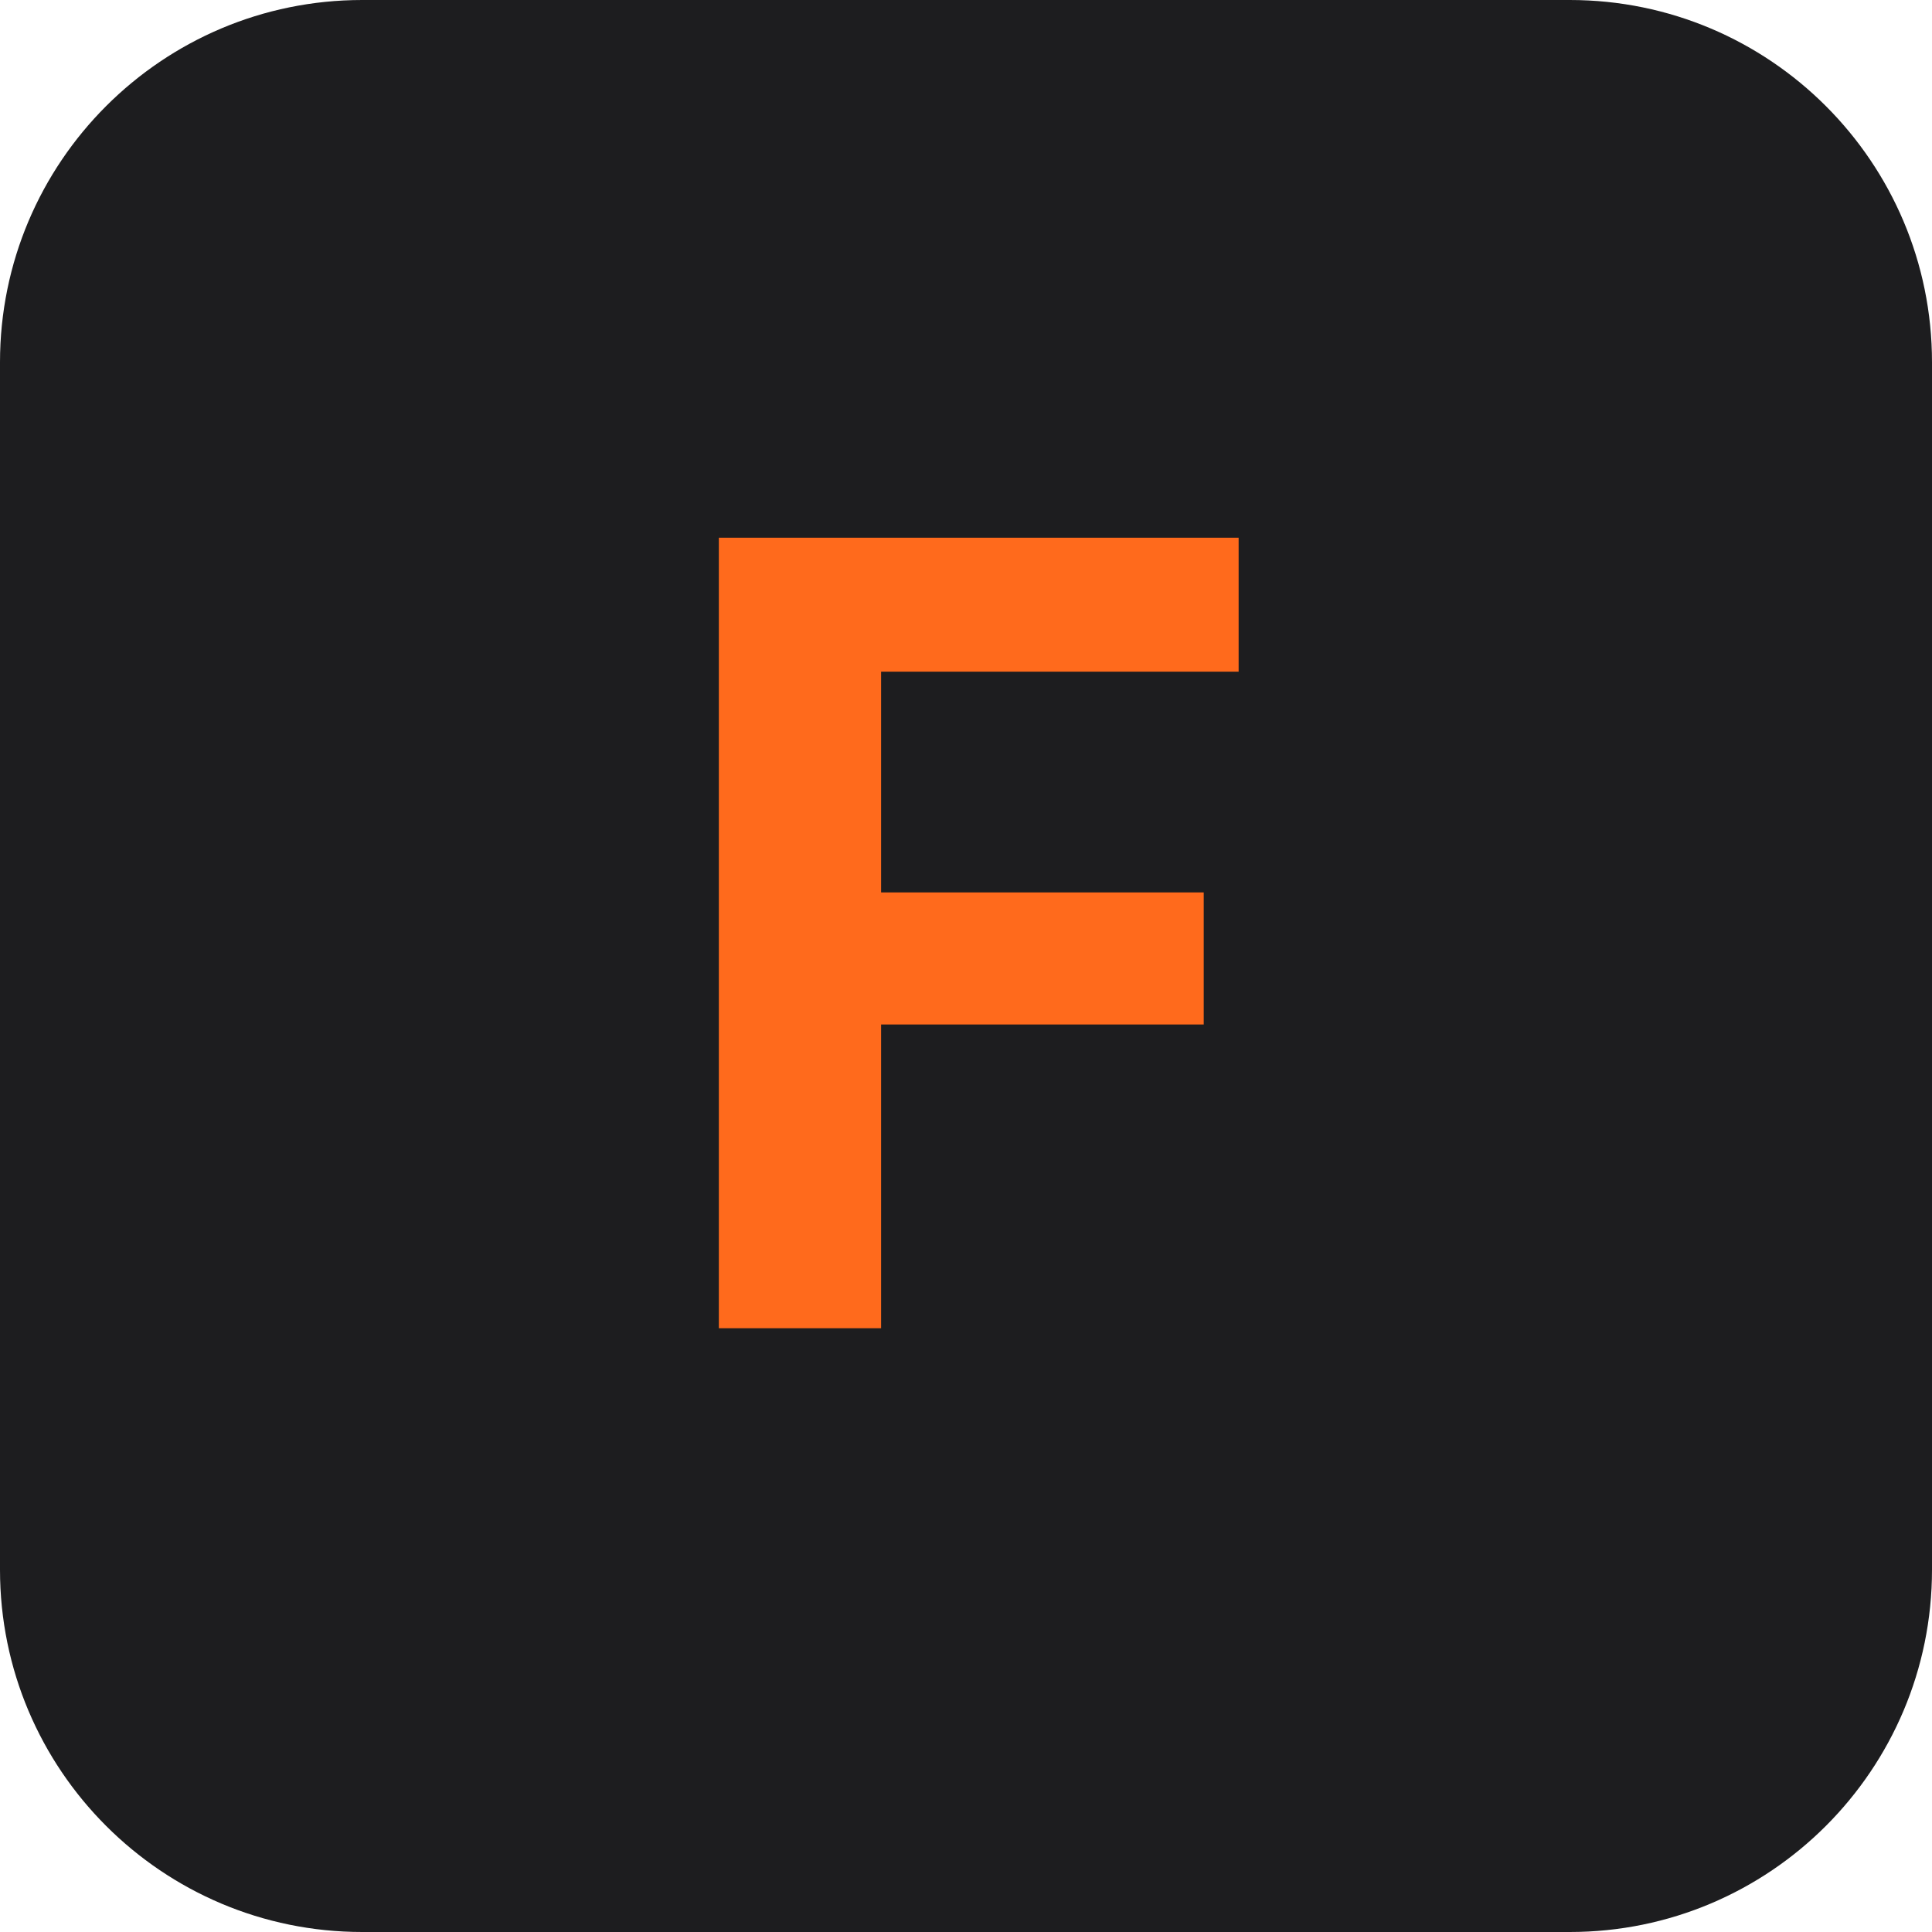
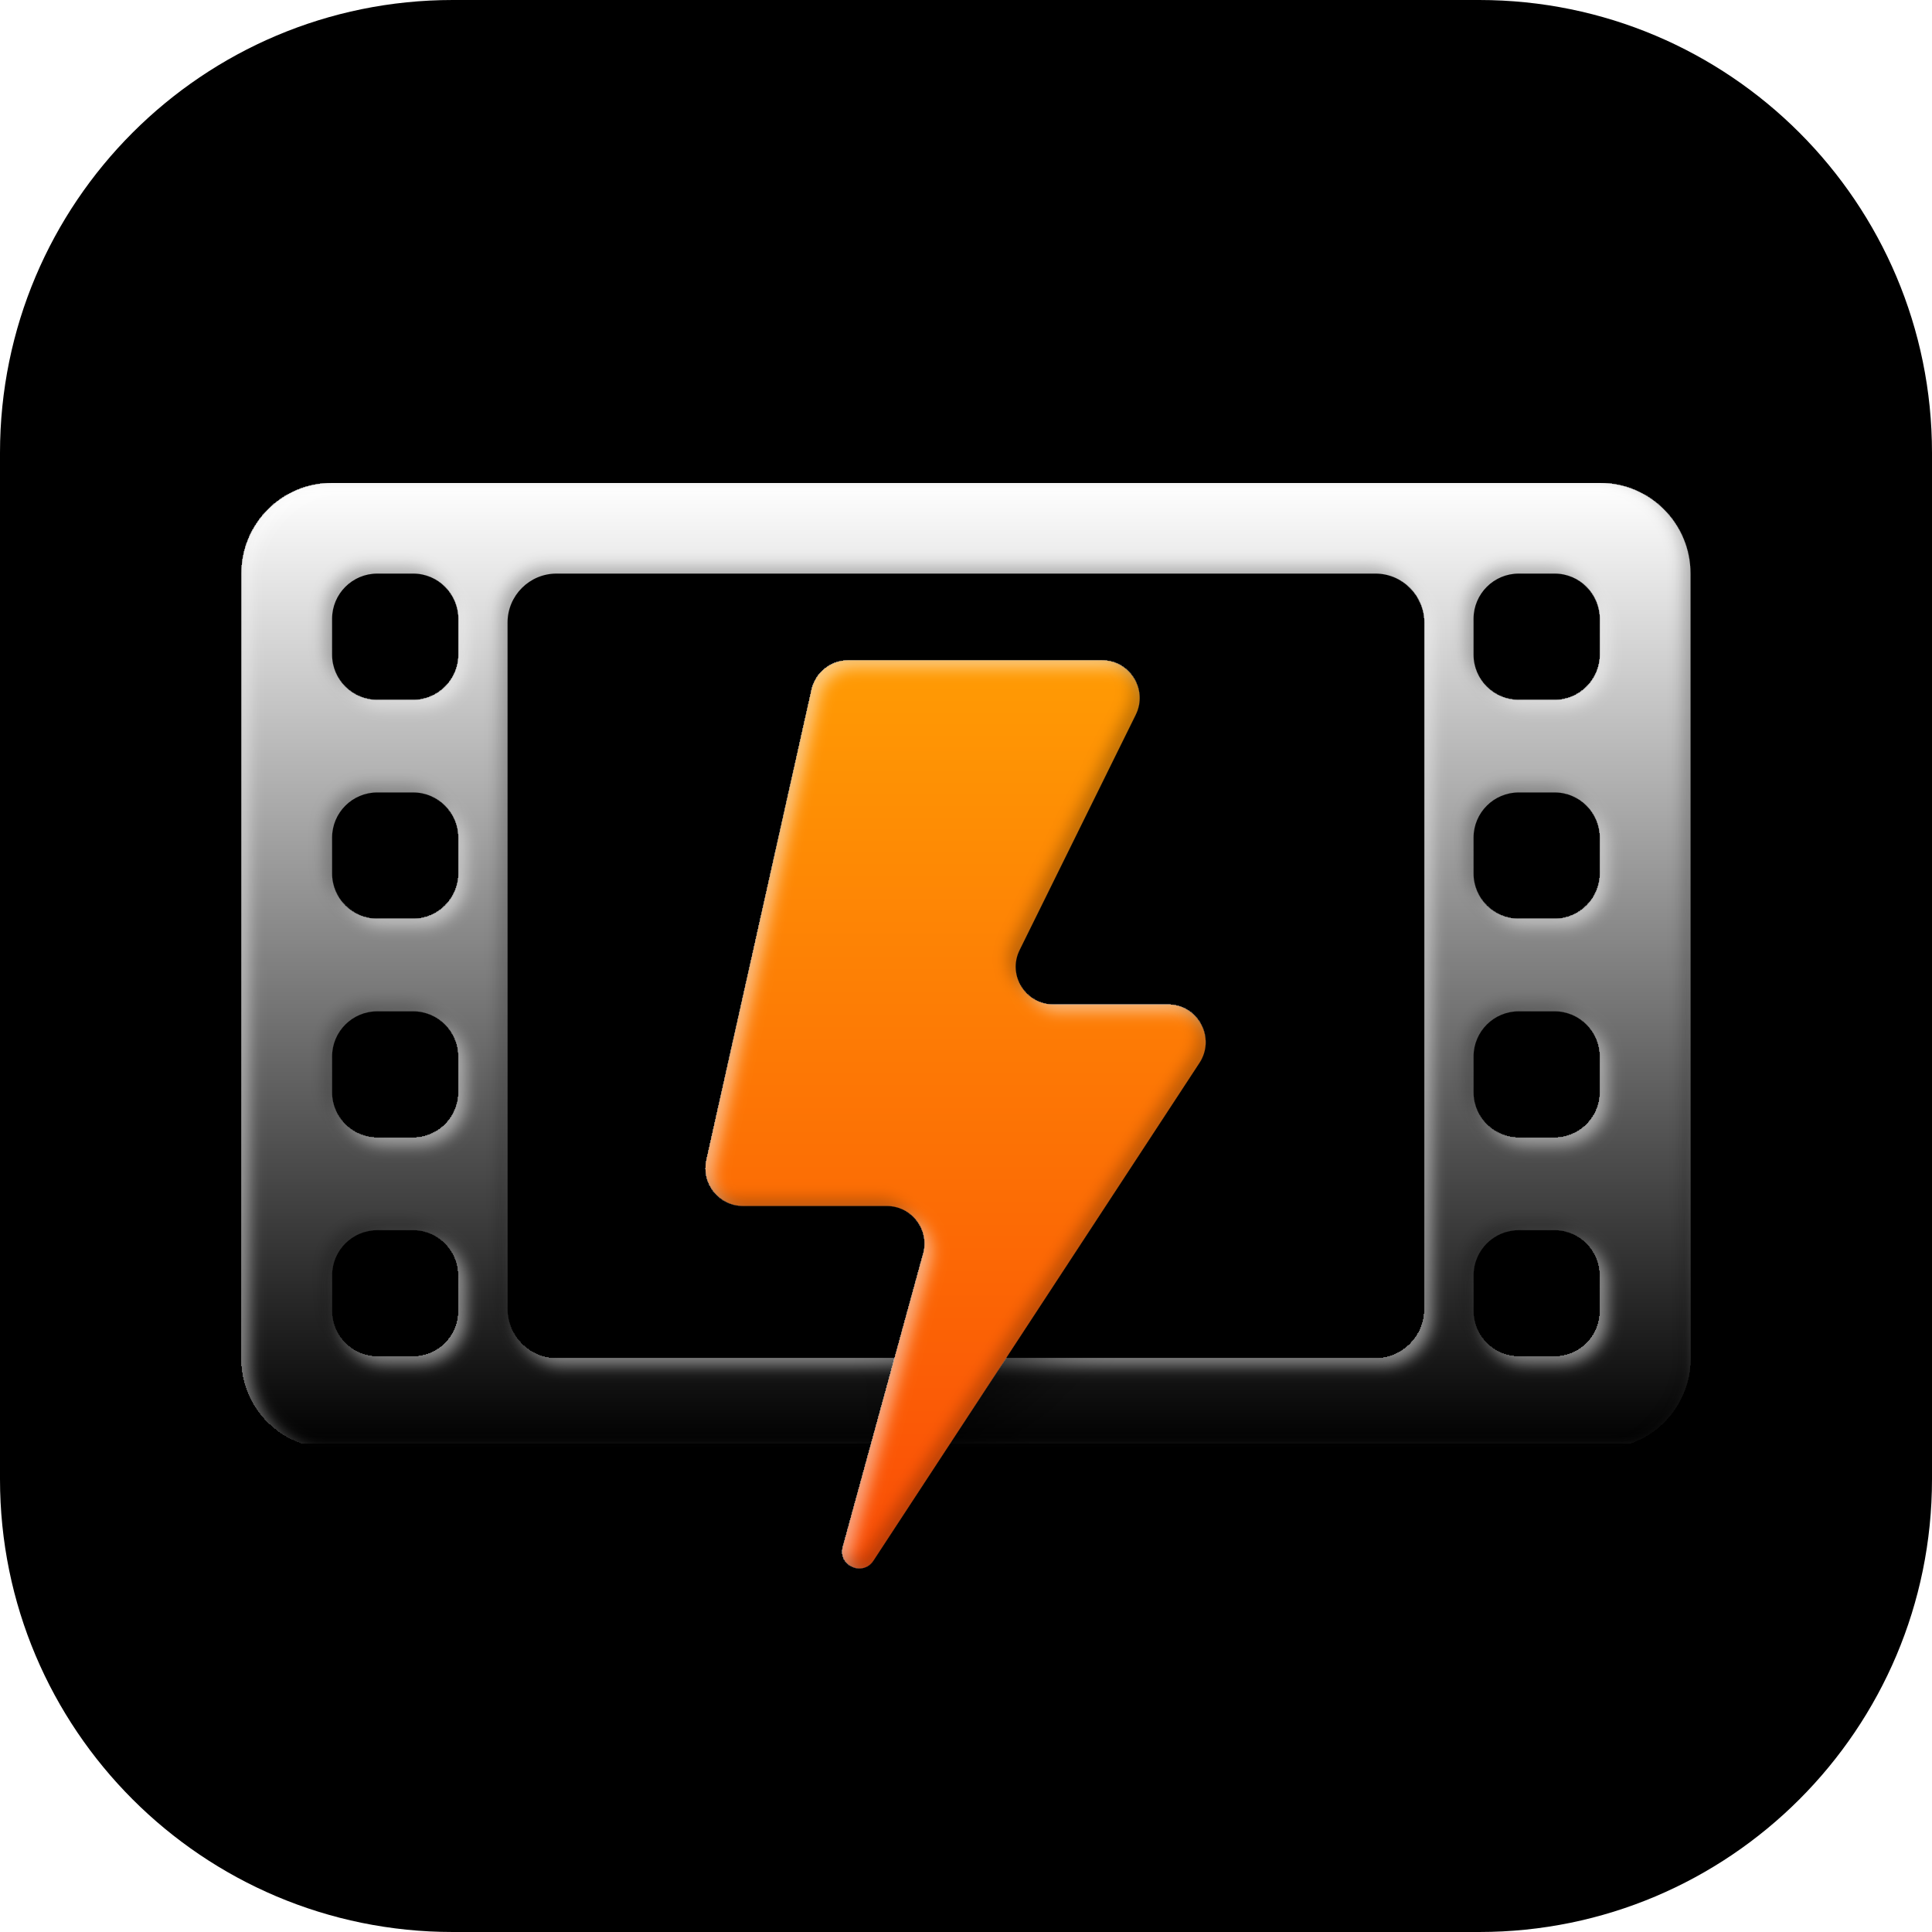
- <svg xmlns="http://www.w3.org/2000/svg" width="32" height="32" viewBox="0 0 32 32" fill="none">
-   <style>
-     .background { fill: #1d1d1f; }
-     .text { fill: #FF6A1C; }
-   </style>
-   <rect width="32" height="32" rx="6" class="background" />
-   <text x="16" y="22" font-family="-apple-system, BlinkMacSystemFont, 'SF Pro Display', sans-serif" font-size="18" font-weight="700" text-anchor="middle" class="text">F</text>
+ <svg xmlns="http://www.w3.org/2000/svg" width="1024" height="1024" viewBox="0 0 1024 1024" fill="none">
+   <rect width="1024" height="1024" rx="240" fill="black" />
+   <g filter="url(#filter0_ii_41_354)">
+     <path d="M848 256C874.51 256 896 277.49 896 304V720C896 746.51 874.51 768 848 768H176C149.49 768 128 746.51 128 720V304C128 277.49 149.49 256 176 256H848ZM295 304C280.641 304 269 315.641 269 330V694C269 708.359 280.641 720 295 720H729C743.359 720 755 708.359 755 694V330C755 315.641 743.359 304 729 304H295ZM200 652C186.745 652 176 662.745 176 676V695C176 708.255 186.745 719 200 719H219C232.255 719 243 708.255 243 695V676C243 662.745 232.255 652 219 652H200ZM805 652C791.745 652 781 662.745 781 676V695C781 708.255 791.745 719 805 719H824C837.255 719 848 708.255 848 695V676C848 662.745 837.255 652 824 652H805ZM200 536C186.745 536 176 546.745 176 560V579C176 592.255 186.745 603 200 603H219C232.255 603 243 592.255 243 579V560C243 546.745 232.255 536 219 536H200ZM805 536C791.745 536 781 546.745 781 560V579C781 592.255 791.745 603 805 603H824C837.255 603 848 592.255 848 579V560C848 546.745 837.255 536 824 536H805ZM200 420C186.745 420 176 430.745 176 444V463C176 476.255 186.745 487 200 487H219C232.255 487 243 476.255 243 463V444C243 430.745 232.255 420 219 420H200ZM805 420C791.745 420 781 430.745 781 444V463C781 476.255 791.745 487 805 487H824C837.255 487 848 476.255 848 463V444C848 430.745 837.255 420 824 420H805ZM200 304C186.745 304 176 314.745 176 328V347C176 360.255 186.745 371 200 371H219C232.255 371 243 360.255 243 347V328C243 314.745 232.255 304 219 304H200ZM805 304C791.745 304 781 314.745 781 328V347C781 360.255 791.745 371 805 371H824C837.255 371 848 360.255 848 347V328C848 314.745 837.255 304 824 304H805Z" fill="url(#paint0_linear_41_354)" />
+   </g>
+   <g filter="url(#filter1_dii_41_354)">
+     <path d="M584.016 350H449.673C440.308 350 432.197 356.498 430.154 365.637L374.447 614.832C371.653 627.328 381.16 639.195 393.965 639.195H467.787H470.058C483.256 639.195 492.836 651.754 489.346 664.483L446.748 819.858C444.035 829.751 457.336 835.75 462.956 827.168L635.725 563.373C644.437 550.072 634.894 532.415 618.994 532.415H558.342C543.52 532.415 533.847 516.856 540.407 503.565L601.952 378.851C608.511 365.559 598.839 350 584.016 350Z" fill="url(#paint1_linear_41_354)" />
+   </g>
+   <defs>
+     <filter id="filter0_ii_41_354" x="124" y="252" width="776" height="520" filterUnits="userSpaceOnUse" color-interpolation-filters="sRGB">
+       <feFlood flood-opacity="0" result="BackgroundImageFix" />
+       <feBlend mode="normal" in="SourceGraphic" in2="BackgroundImageFix" result="shape" />
+       <feColorMatrix in="SourceAlpha" type="matrix" values="0 0 0 0 0 0 0 0 0 0 0 0 0 0 0 0 0 0 127 0" result="hardAlpha" />
+       <feOffset dx="4" dy="4" />
+       <feGaussianBlur stdDeviation="4" />
+       <feComposite in2="hardAlpha" operator="arithmetic" k2="-1" k3="1" />
+       <feColorMatrix type="matrix" values="0 0 0 0 1 0 0 0 0 1 0 0 0 0 1 0 0 0 0.5 0" />
+       <feBlend mode="normal" in2="shape" result="effect1_innerShadow_41_354" />
+       <feColorMatrix in="SourceAlpha" type="matrix" values="0 0 0 0 0 0 0 0 0 0 0 0 0 0 0 0 0 0 127 0" result="hardAlpha" />
+       <feOffset dx="-4" dy="-4" />
+       <feGaussianBlur stdDeviation="4" />
+       <feComposite in2="hardAlpha" operator="arithmetic" k2="-1" k3="1" />
+       <feColorMatrix type="matrix" values="0 0 0 0 0 0 0 0 0 0 0 0 0 0 0 0 0 0 0.25 0" />
+       <feBlend mode="normal" in2="effect1_innerShadow_41_354" result="effect2_innerShadow_41_354" />
+     </filter>
+     <filter id="filter1_dii_41_354" x="353.957" y="326" width="329.07" height="545.286" filterUnits="userSpaceOnUse" color-interpolation-filters="sRGB">
+       <feFlood flood-opacity="0" result="BackgroundImageFix" />
+       <feColorMatrix in="SourceAlpha" type="matrix" values="0 0 0 0 0 0 0 0 0 0 0 0 0 0 0 0 0 0 127 0" result="hardAlpha" />
+       <feOffset dx="12" dy="8" />
+       <feGaussianBlur stdDeviation="16" />
+       <feComposite in2="hardAlpha" operator="out" />
+       <feColorMatrix type="matrix" values="0 0 0 0 0 0 0 0 0 0 0 0 0 0 0 0 0 0 0.5 0" />
+       <feBlend mode="normal" in2="BackgroundImageFix" result="effect1_dropShadow_41_354" />
+       <feBlend mode="normal" in="SourceGraphic" in2="effect1_dropShadow_41_354" result="shape" />
+       <feColorMatrix in="SourceAlpha" type="matrix" values="0 0 0 0 0 0 0 0 0 0 0 0 0 0 0 0 0 0 127 0" result="hardAlpha" />
+       <feOffset dx="4" dy="4" />
+       <feGaussianBlur stdDeviation="4" />
+       <feComposite in2="hardAlpha" operator="arithmetic" k2="-1" k3="1" />
+       <feColorMatrix type="matrix" values="0 0 0 0 1 0 0 0 0 1 0 0 0 0 1 0 0 0 0.5 0" />
+       <feBlend mode="normal" in2="shape" result="effect2_innerShadow_41_354" />
+       <feColorMatrix in="SourceAlpha" type="matrix" values="0 0 0 0 0 0 0 0 0 0 0 0 0 0 0 0 0 0 127 0" result="hardAlpha" />
+       <feOffset dx="-4" dy="-4" />
+       <feGaussianBlur stdDeviation="4" />
+       <feComposite in2="hardAlpha" operator="arithmetic" k2="-1" k3="1" />
+       <feColorMatrix type="matrix" values="0 0 0 0 0 0 0 0 0 0 0 0 0 0 0 0 0 0 0.25 0" />
+       <feBlend mode="normal" in2="effect2_innerShadow_41_354" result="effect3_innerShadow_41_354" />
+     </filter>
+     <linearGradient id="paint0_linear_41_354" x1="512" y1="256" x2="512" y2="768" gradientUnits="userSpaceOnUse">
+       <stop stop-color="white" />
+       <stop offset="1" stop-color="white" stop-opacity="0" />
+     </linearGradient>
+     <linearGradient id="paint1_linear_41_354" x1="506.492" y1="350" x2="506.492" y2="831.286" gradientUnits="userSpaceOnUse">
+       <stop stop-color="#FF9B04" />
+       <stop offset="1" stop-color="#FA4D06" />
+     </linearGradient>
+   </defs>
</svg>
